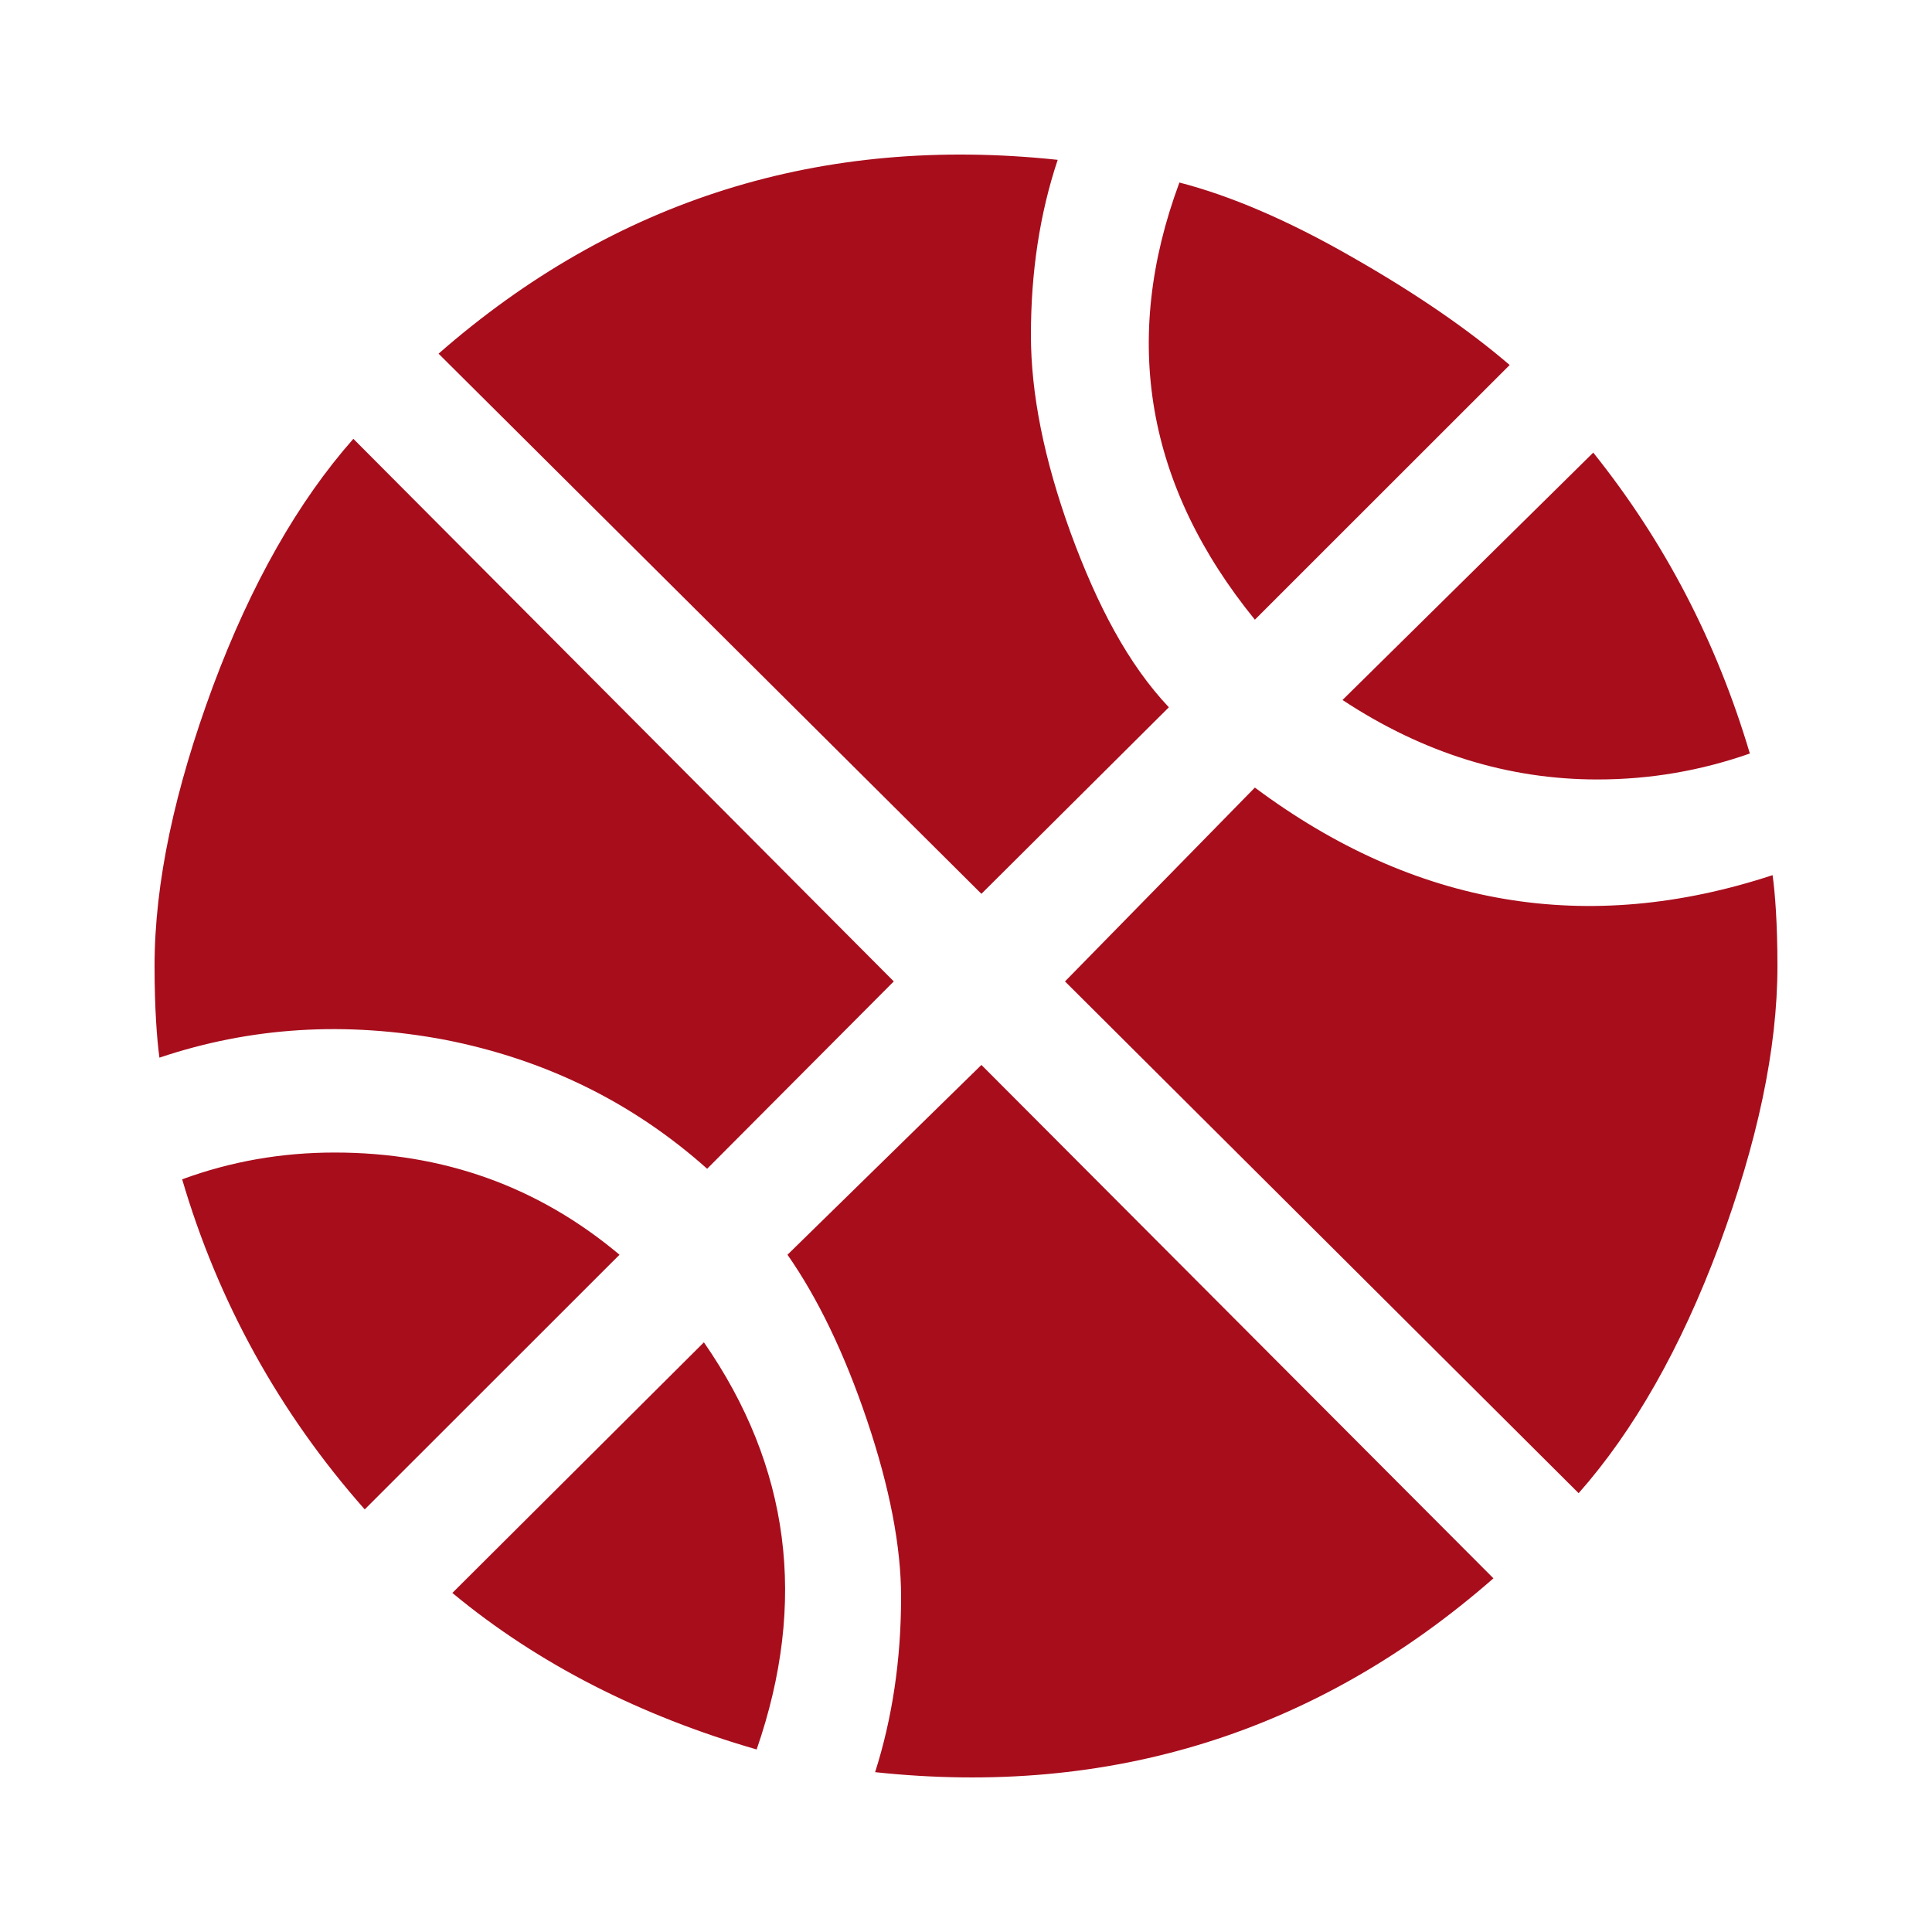
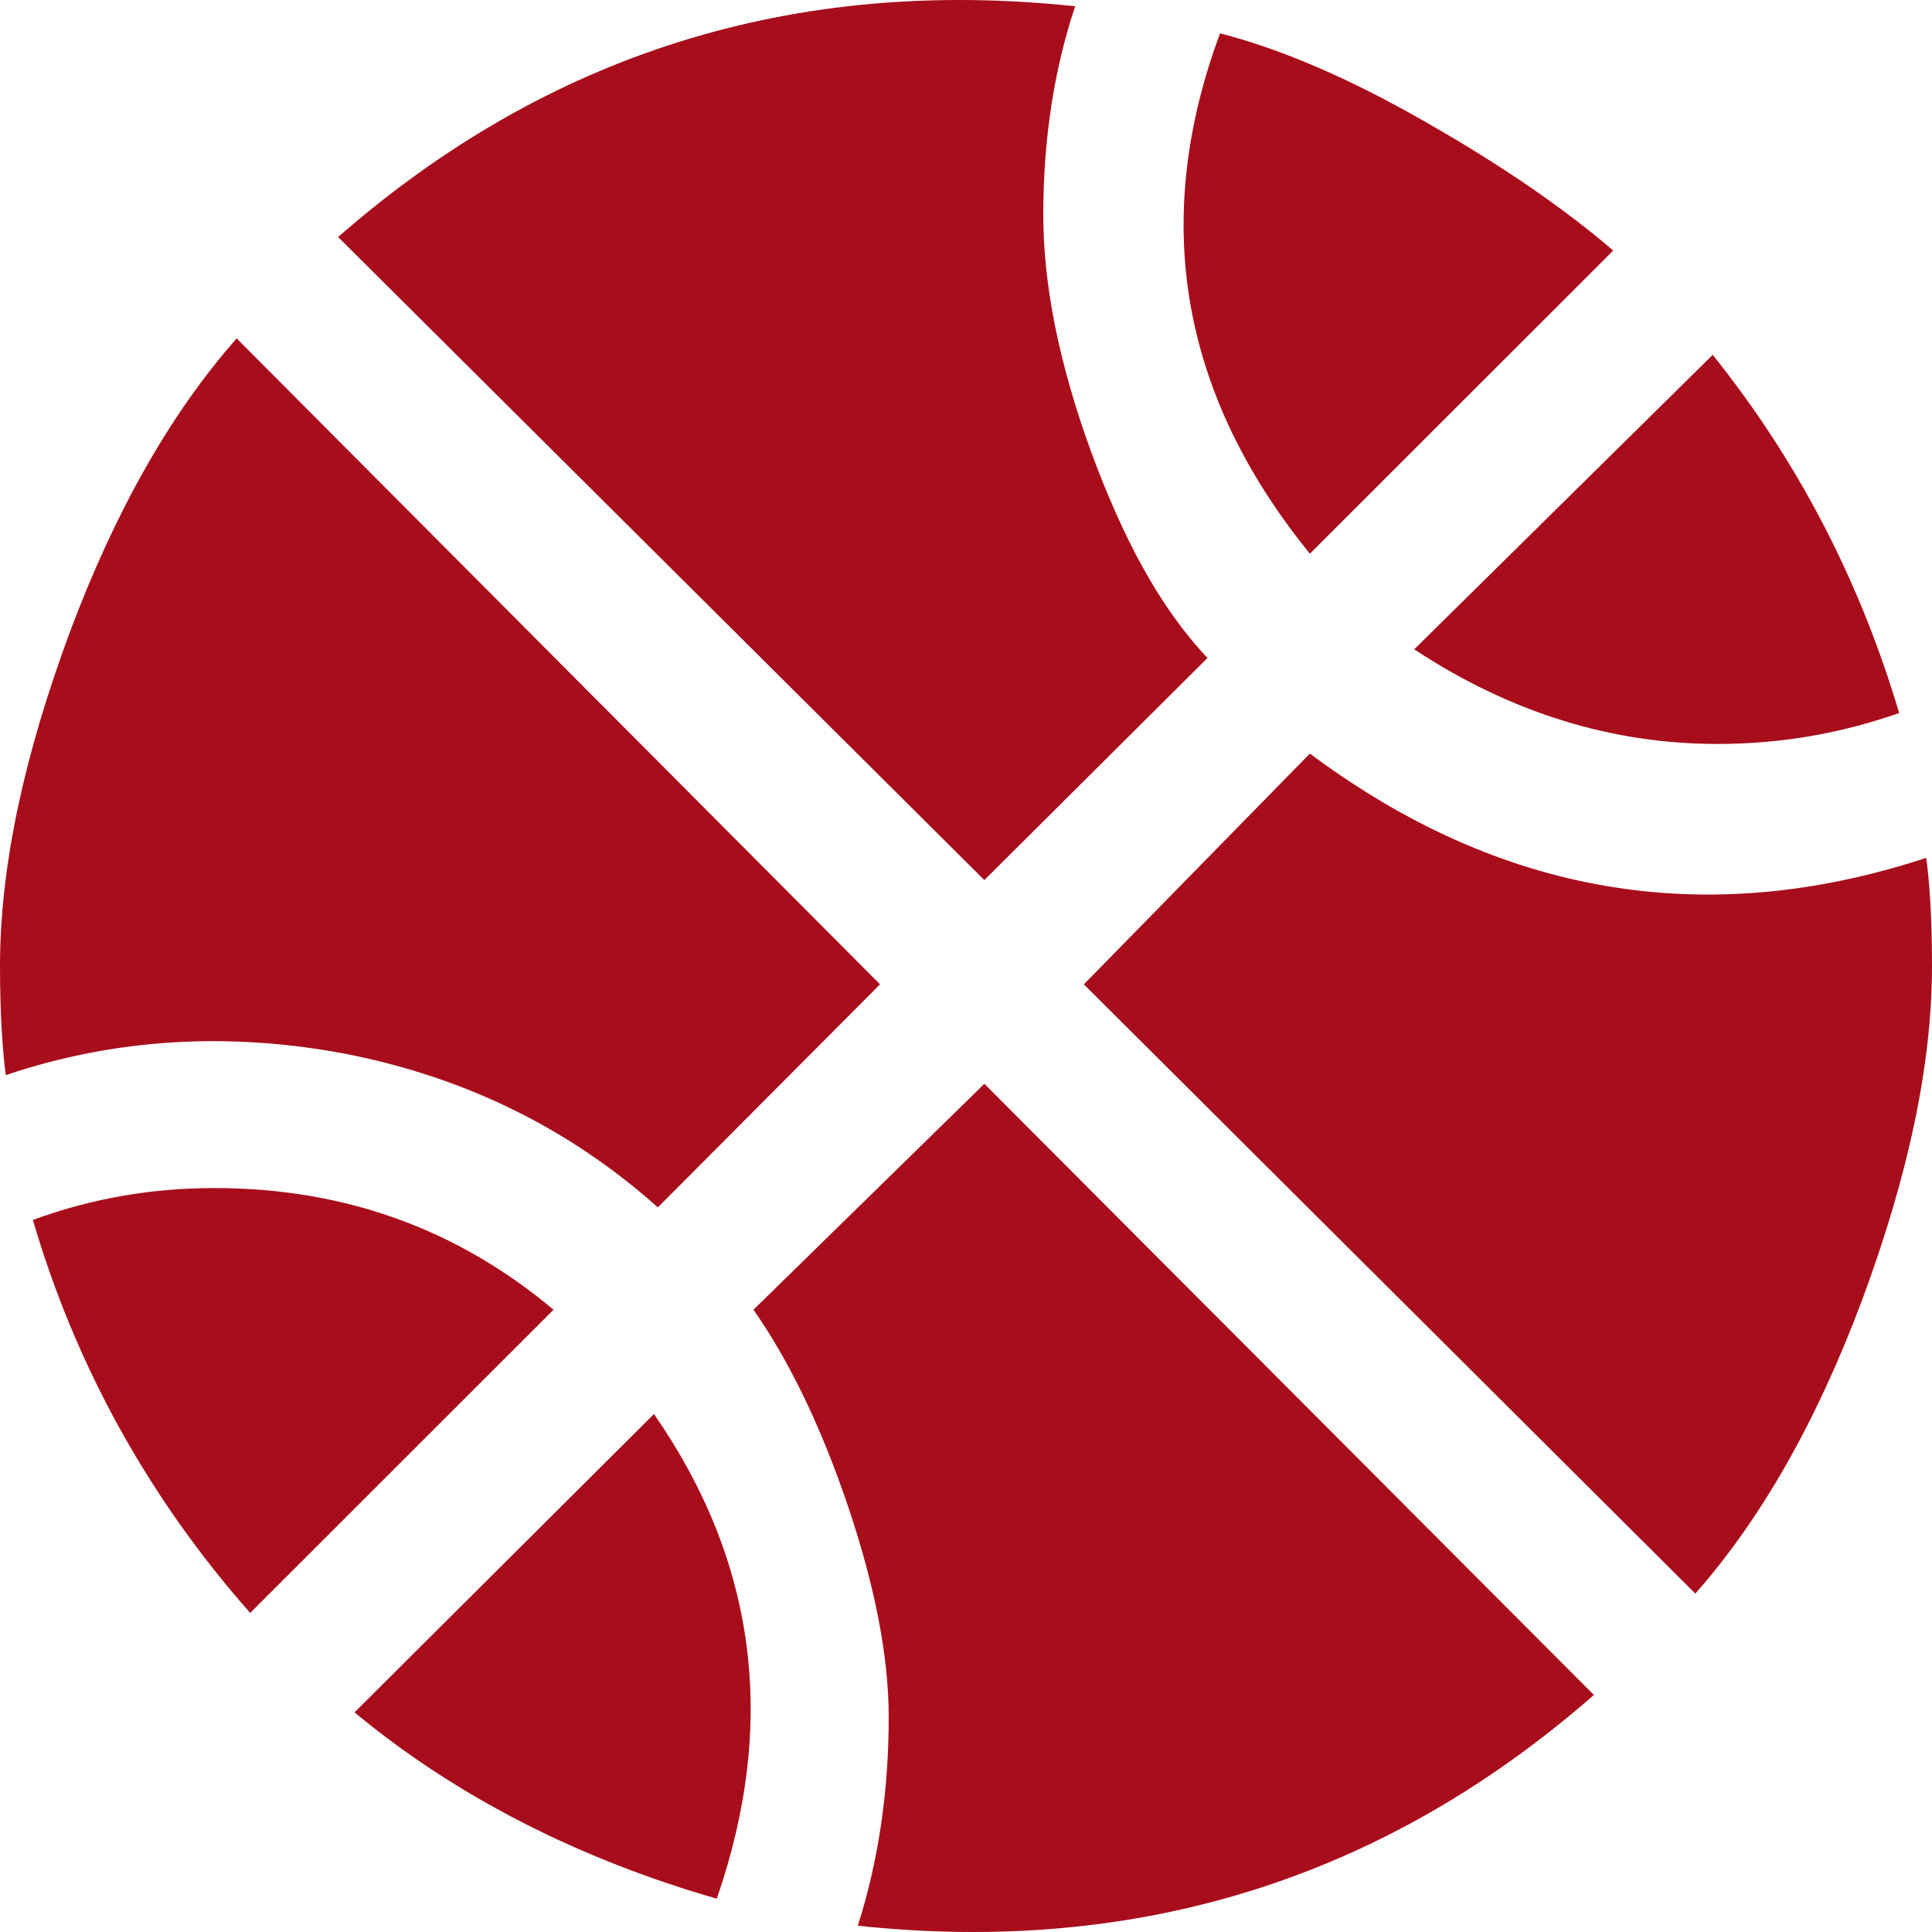
- <svg xmlns="http://www.w3.org/2000/svg" width="100" height="100" viewBox="0 0 100 100" fill="none">
-   <path d="M9.428 61.041C11.948 60.117 14.552 59.655 17.324 59.655C22.952 59.655 27.866 61.418 32.066 64.945L18.878 78.126C14.426 73.089 11.276 67.337 9.428 61.041ZM64.952 40.765C73.226 46.935 82.172 48.447 91.748 45.298C91.874 46.18 92 47.775 92 50C92 54.324 90.95 59.151 88.976 64.483C87.002 69.772 84.566 74.054 81.71 77.287L55.124 50.798L64.952 40.765ZM36.434 69.478C40.886 75.901 41.81 82.912 39.164 90.552C33.2 88.831 27.866 86.144 23.414 82.45L36.434 69.478ZM50.798 55.121L77.3 81.694C68.186 89.67 57.476 93.029 45.296 91.727C46.178 88.957 46.64 85.934 46.64 82.66C46.64 80.057 46.052 76.993 44.876 73.508C43.7 70.024 42.314 67.169 40.76 64.945L50.798 55.121ZM36.602 60.495C32.696 57.011 28.16 54.828 23.036 53.82C17.912 52.855 12.998 53.148 8.252 54.744C8.126 53.82 8 52.225 8 50C8 45.676 9.05 40.849 11.024 35.517C12.998 30.228 15.434 25.946 18.29 22.713L46.262 50.798L36.602 60.495ZM64.952 32.075C59.324 25.148 58.022 17.592 61.046 9.448C63.65 10.12 66.632 11.379 69.992 13.31C73.31 15.199 76.04 17.088 78.14 18.893L64.952 32.075ZM90.572 39.002C88.052 39.883 85.448 40.345 82.676 40.345C78.098 40.345 73.688 39.002 69.488 36.231L82.466 23.427C86.162 28.045 88.85 33.208 90.572 39.002ZM50.798 46.264L22.7 18.306C31.814 10.33 42.524 6.971 54.746 8.273C53.822 11.043 53.36 14.066 53.36 17.34C53.36 20.363 54.032 23.763 55.418 27.583C56.804 31.361 58.4 34.384 60.5 36.609L50.798 46.264Z" fill="#A80D1C" />
+ <svg xmlns="http://www.w3.org/2000/svg" width="80" height="80" viewBox="0 0 80 80" fill="none">
+   <path d="M1.36 50.515C3.76 49.635 6.24 49.195 8.88 49.195C14.24 49.195 18.92 50.875 22.92 54.233L10.36 66.787C6.12 61.989 3.12 56.512 1.36 50.515ZM54.24 31.204C62.12 37.081 70.64 38.521 79.76 35.522C79.88 36.362 80 37.881 80 40C80 44.118 79 48.716 77.12 53.793C75.24 58.831 72.92 62.909 70.2 65.987L44.88 40.76L54.24 31.204ZM27.08 58.551C31.32 64.668 32.2 71.344 29.68 78.621C24 76.982 18.92 74.423 14.68 70.905L27.08 58.551ZM40.76 44.878L66 70.185C57.32 77.781 47.12 80.98 35.52 79.74C36.36 77.102 36.8 74.223 36.8 71.105C36.8 68.626 36.24 65.707 35.12 62.389C34 59.071 32.68 56.352 31.2 54.233L40.76 44.878ZM27.24 49.995C23.52 46.677 19.2 44.598 14.32 43.638C9.44 42.719 4.76 42.998 0.24 44.518C0.12 43.638 0 42.119 0 40C0 35.882 1 31.284 2.88 26.207C4.76 21.169 7.08 17.091 9.8 14.013L36.44 40.76L27.24 49.995ZM54.24 22.928C48.88 16.332 47.64 9.135 50.52 1.379C53 2.019 55.84 3.218 59.04 5.057C62.2 6.856 64.8 8.656 66.8 10.375L54.24 22.928ZM78.64 29.525C76.24 30.365 73.76 30.805 71.12 30.805C66.76 30.805 62.56 29.525 58.56 26.887L70.92 14.693C74.44 19.09 77 24.008 78.64 29.525ZM40.76 36.442L14 9.815C22.68 2.219 32.88 -0.98 44.52 0.26C43.64 2.898 43.2 5.777 43.2 8.895C43.2 11.774 43.84 15.012 45.16 18.651C46.48 22.249 48 25.127 50 27.246L40.76 36.442Z" fill="#A80D1C" />
</svg>
